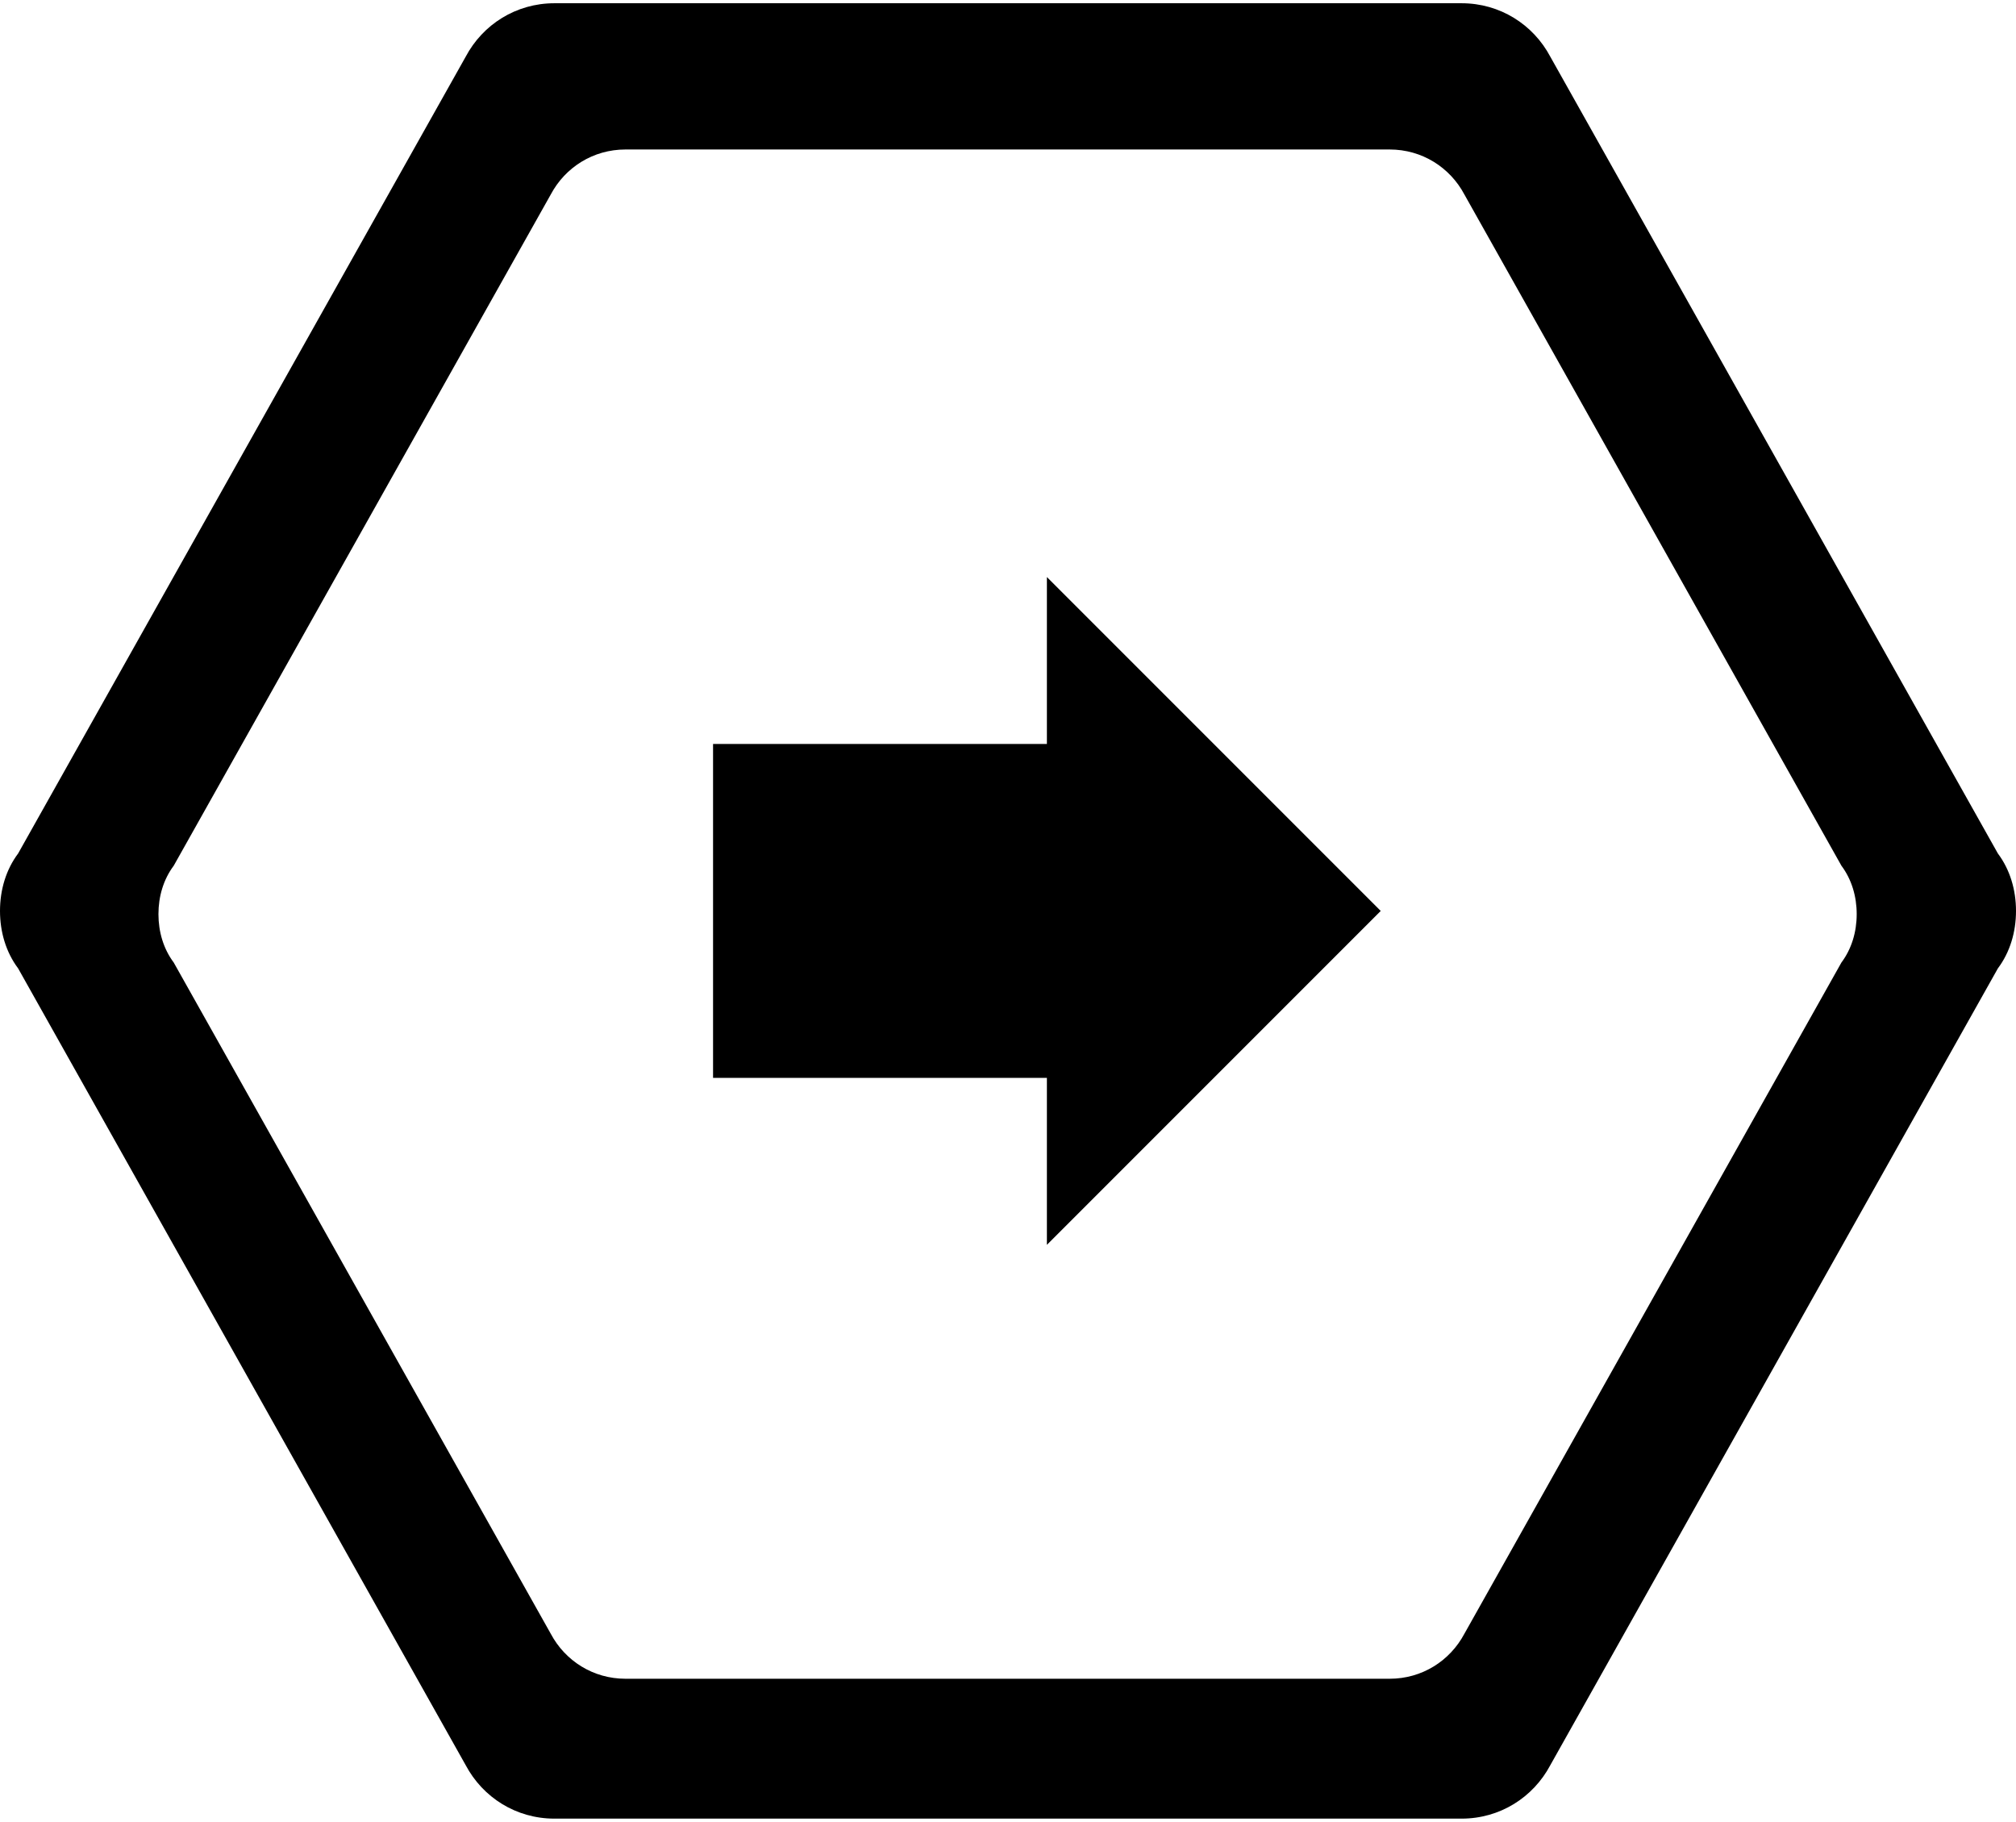
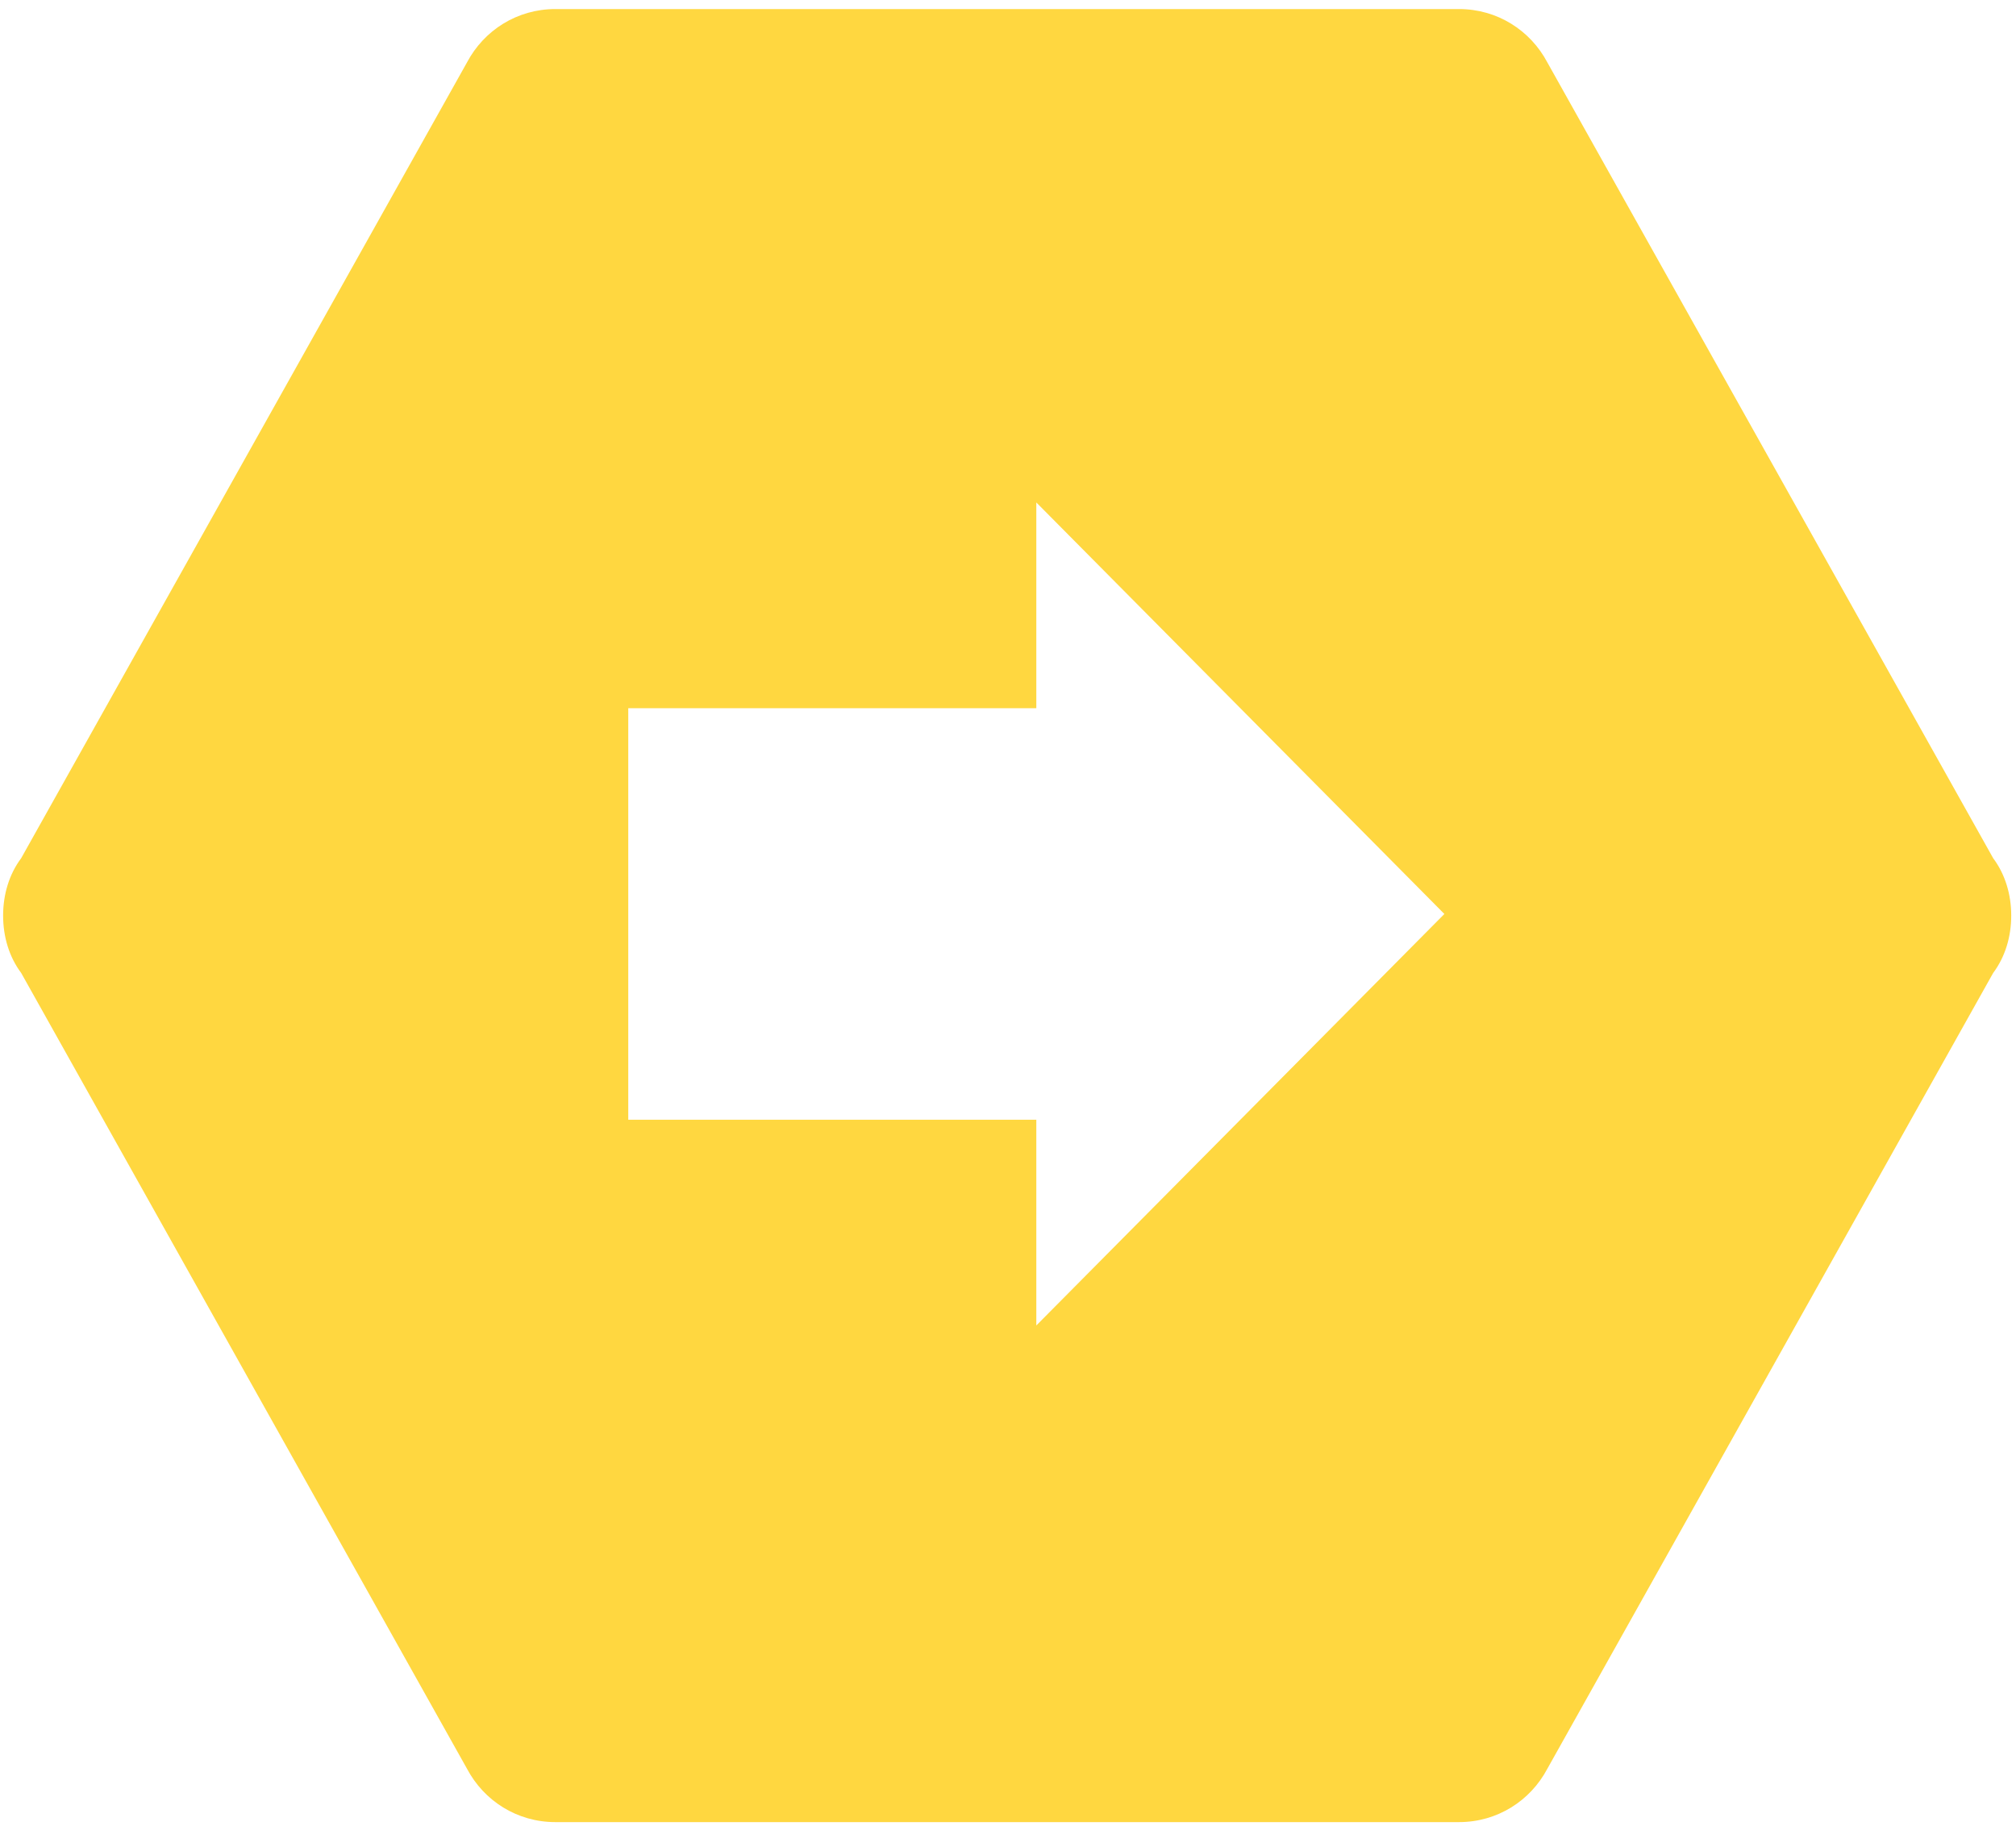
- <svg xmlns="http://www.w3.org/2000/svg" width="311px" height="281px" viewBox="0 0 311 281" version="1.1">
+ <svg xmlns="http://www.w3.org/2000/svg" width="170px" height="154px" viewBox="0 0 170 154" version="1.1">
  <defs />
  <g id="Page-1" stroke="none" stroke-width="1" fill="none" fill-rule="evenodd">
-     <g id="Desktop-HD" transform="translate(-1089, -411)" fill="#000000">
-       <g id="DB-Socket-Icon" transform="translate(1089, 411)">
-         <path d="M96.488,258.925 C91.51,258.925 87.188,256.173 84.961,251.98 L26.801,148.46 C25.229,146.364 24.443,143.743 24.443,140.991 C24.443,138.239 25.229,135.619 26.801,133.522 L84.961,30.002 C87.188,25.809 91.51,23.057 96.488,23.057 L214.38,23.057 C219.358,23.057 223.68,25.809 225.907,30.002 L284.067,133.522 C285.639,135.619 286.425,138.239 286.425,140.991 C286.425,143.743 285.639,146.364 284.067,148.46 L225.907,251.98 C223.68,256.173 219.358,258.925 214.38,258.925 L96.488,258.925 L96.488,258.925 Z M225.475,0.5 C231.384,0.5 236.516,3.767 239.159,8.744 L308.201,131.633 C310.067,134.122 311,137.233 311,140.5 C311,143.767 310.067,146.878 308.201,149.367 L239.159,272.256 C236.516,277.233 231.384,280.5 225.475,280.5 L85.525,280.5 C79.616,280.5 74.484,277.233 71.841,272.256 L2.799,149.367 C0.933,146.878 3.30420358e-15,143.767 2.70412665e-15,140.5 C2.10404972e-15,137.233 0.933,134.122 2.799,131.633 L71.841,8.744 C74.484,3.767 79.616,0.5 85.525,0.5 L225.475,0.5 L225.475,0.5 Z M161.5,114.75 L161.5,89 L213,140.5 L161.5,192 L161.5,166.25 L110,166.25 L110,114.75 L161.5,114.75 L161.5,114.75 Z" id="Shape" />
+     <g id="Sockets---light-background-1" transform="translate(-1013, -106)" fill="#FFD740">
+       <g id="DB-Socket-Icon" transform="translate(1013, 107)">
+         <path d="M123.03,-0.236 C126.248,-0.236 129.042,1.548 130.481,4.266 L168.073,71.385 C169.089,72.744 169.597,74.444 169.597,76.228 C169.597,78.012 169.089,79.711 168.073,81.07 L130.481,148.189 C129.042,150.908 126.248,152.692 123.03,152.692 L46.83,152.692 C43.612,152.692 40.818,150.908 39.379,148.189 L1.787,81.07 C0.771,79.711 0.263,78.012 0.263,76.228 C0.263,74.444 0.771,72.744 1.787,71.385 L39.379,4.266 C40.818,1.548 43.612,-0.236 46.83,-0.236 L123.03,-0.236 L123.03,-0.236 Z M87.388,58.736 L87.388,41.381 L121.797,76.092 L87.388,110.802 L87.388,93.447 L52.979,93.447 L52.979,58.736 L87.388,58.736 L87.388,58.736 Z" id="Shape" />
      </g>
    </g>
  </g>
</svg>
